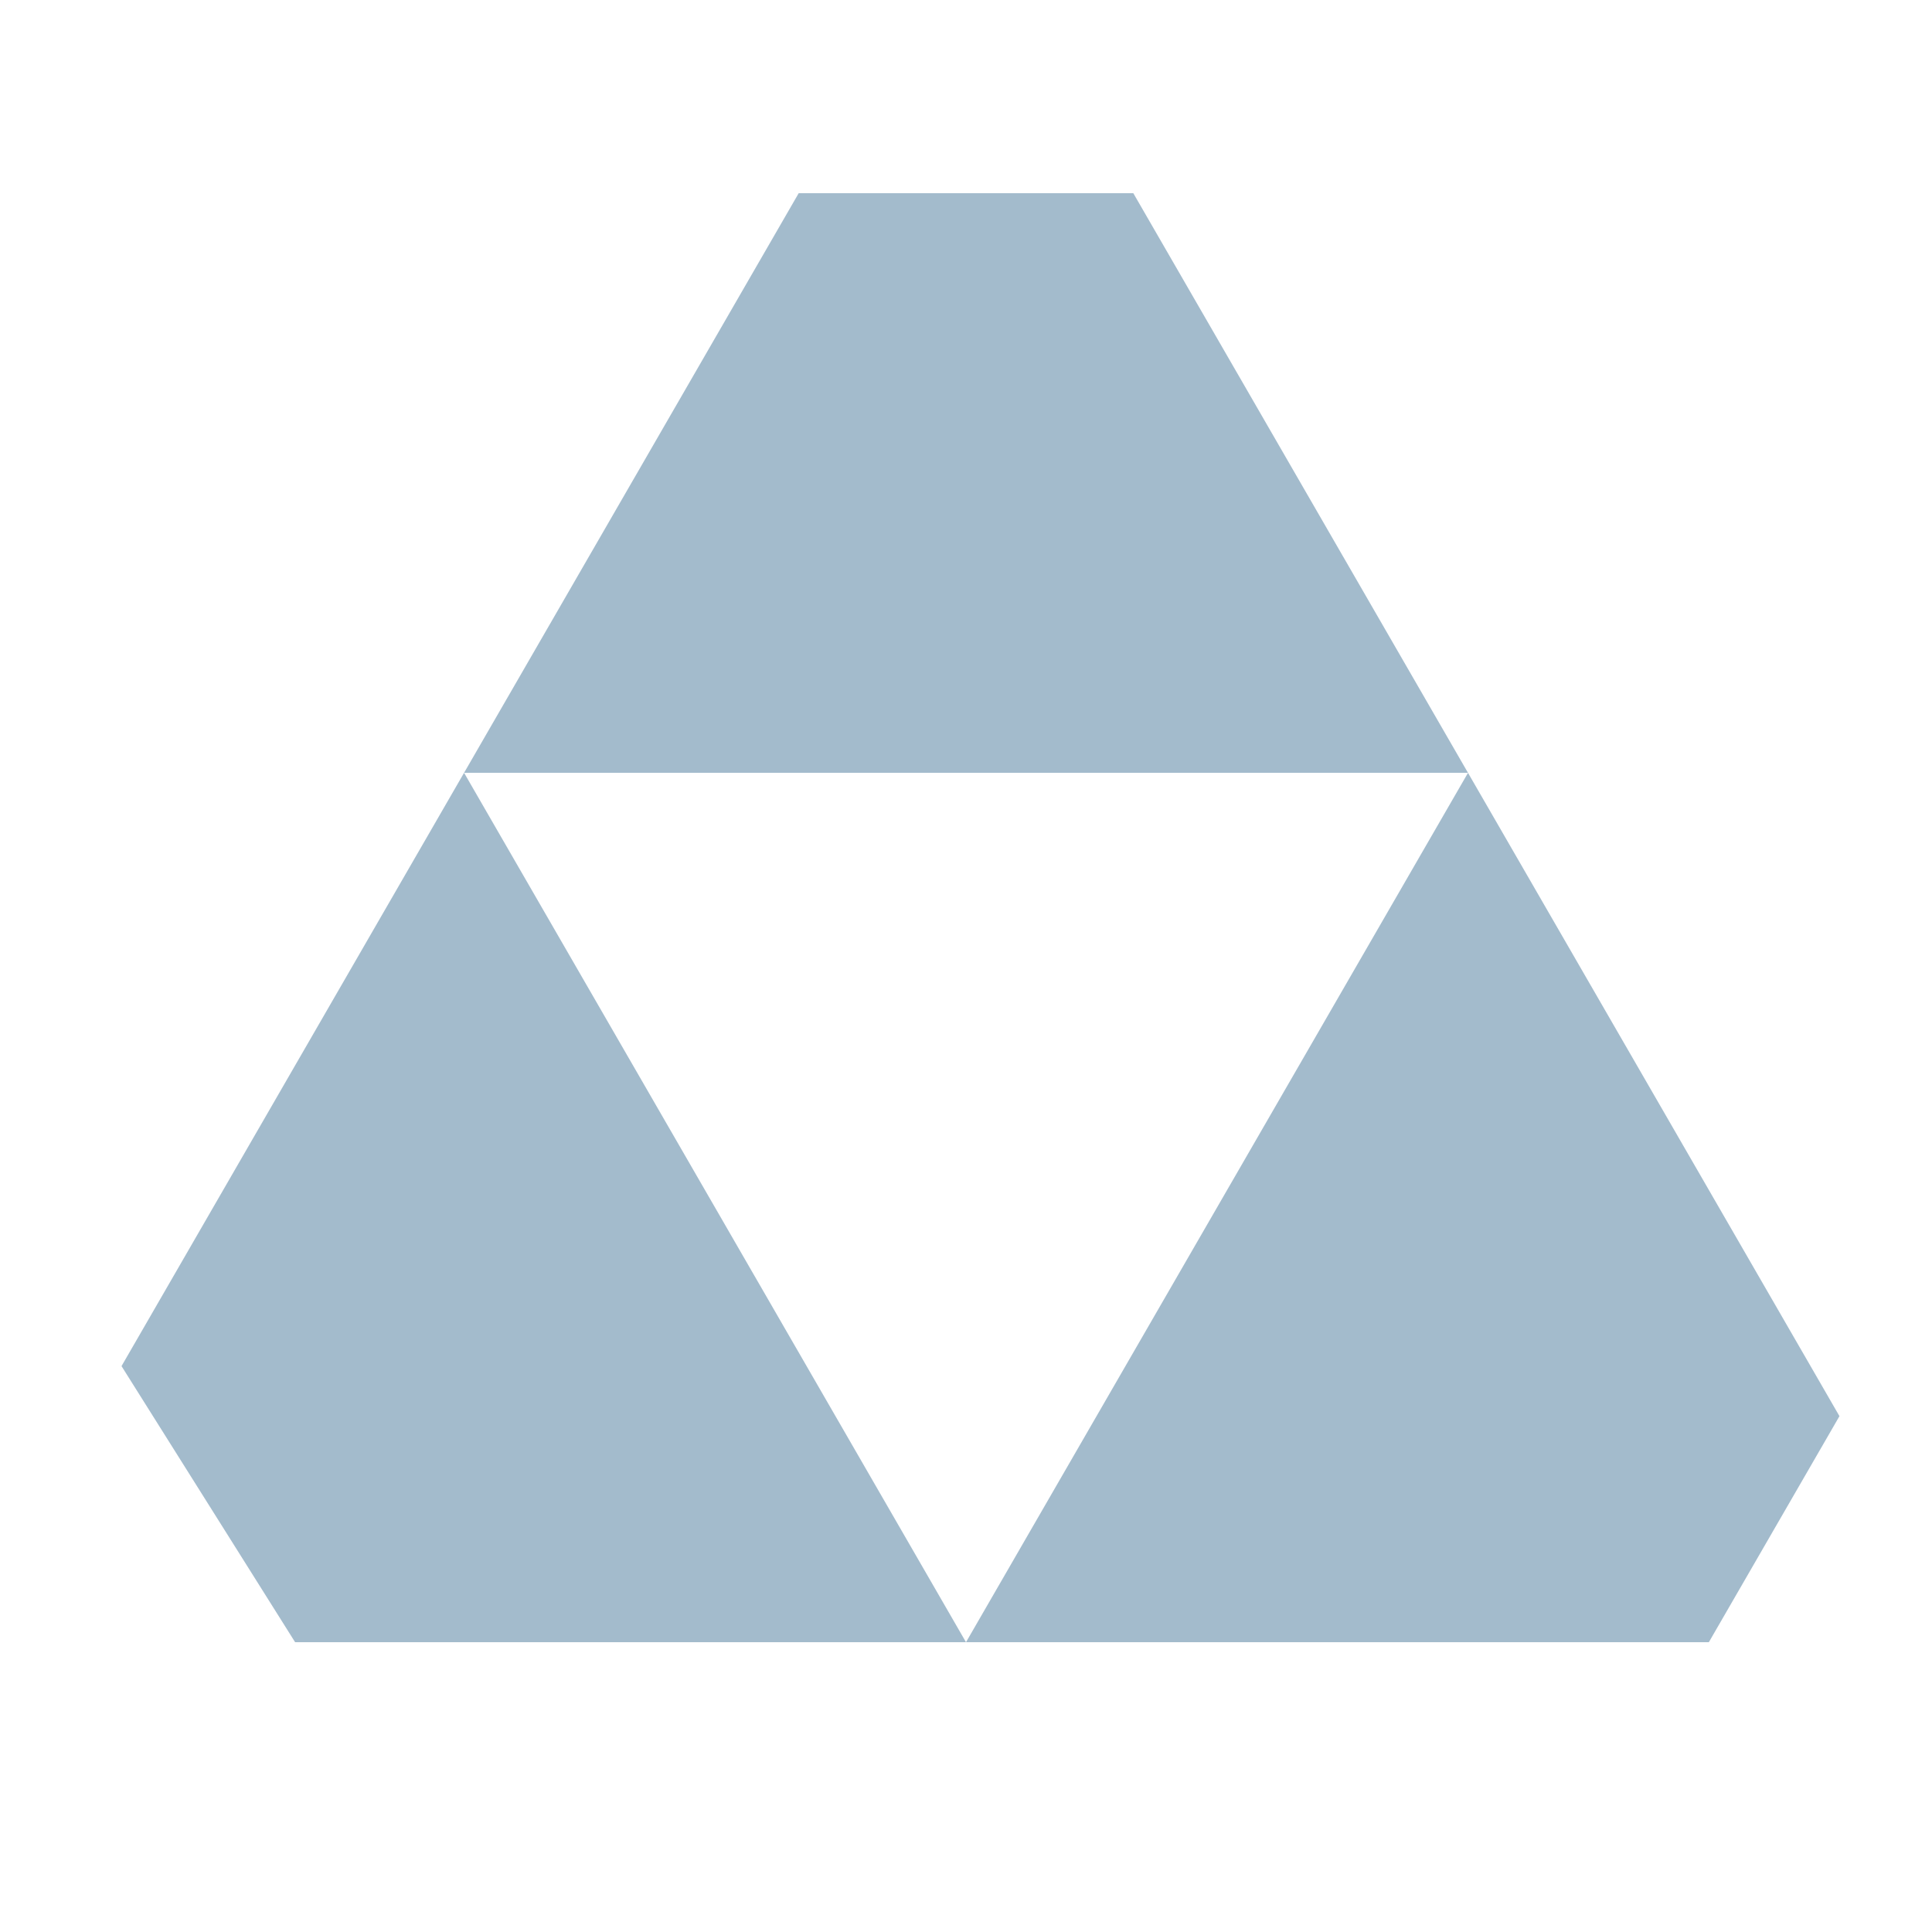
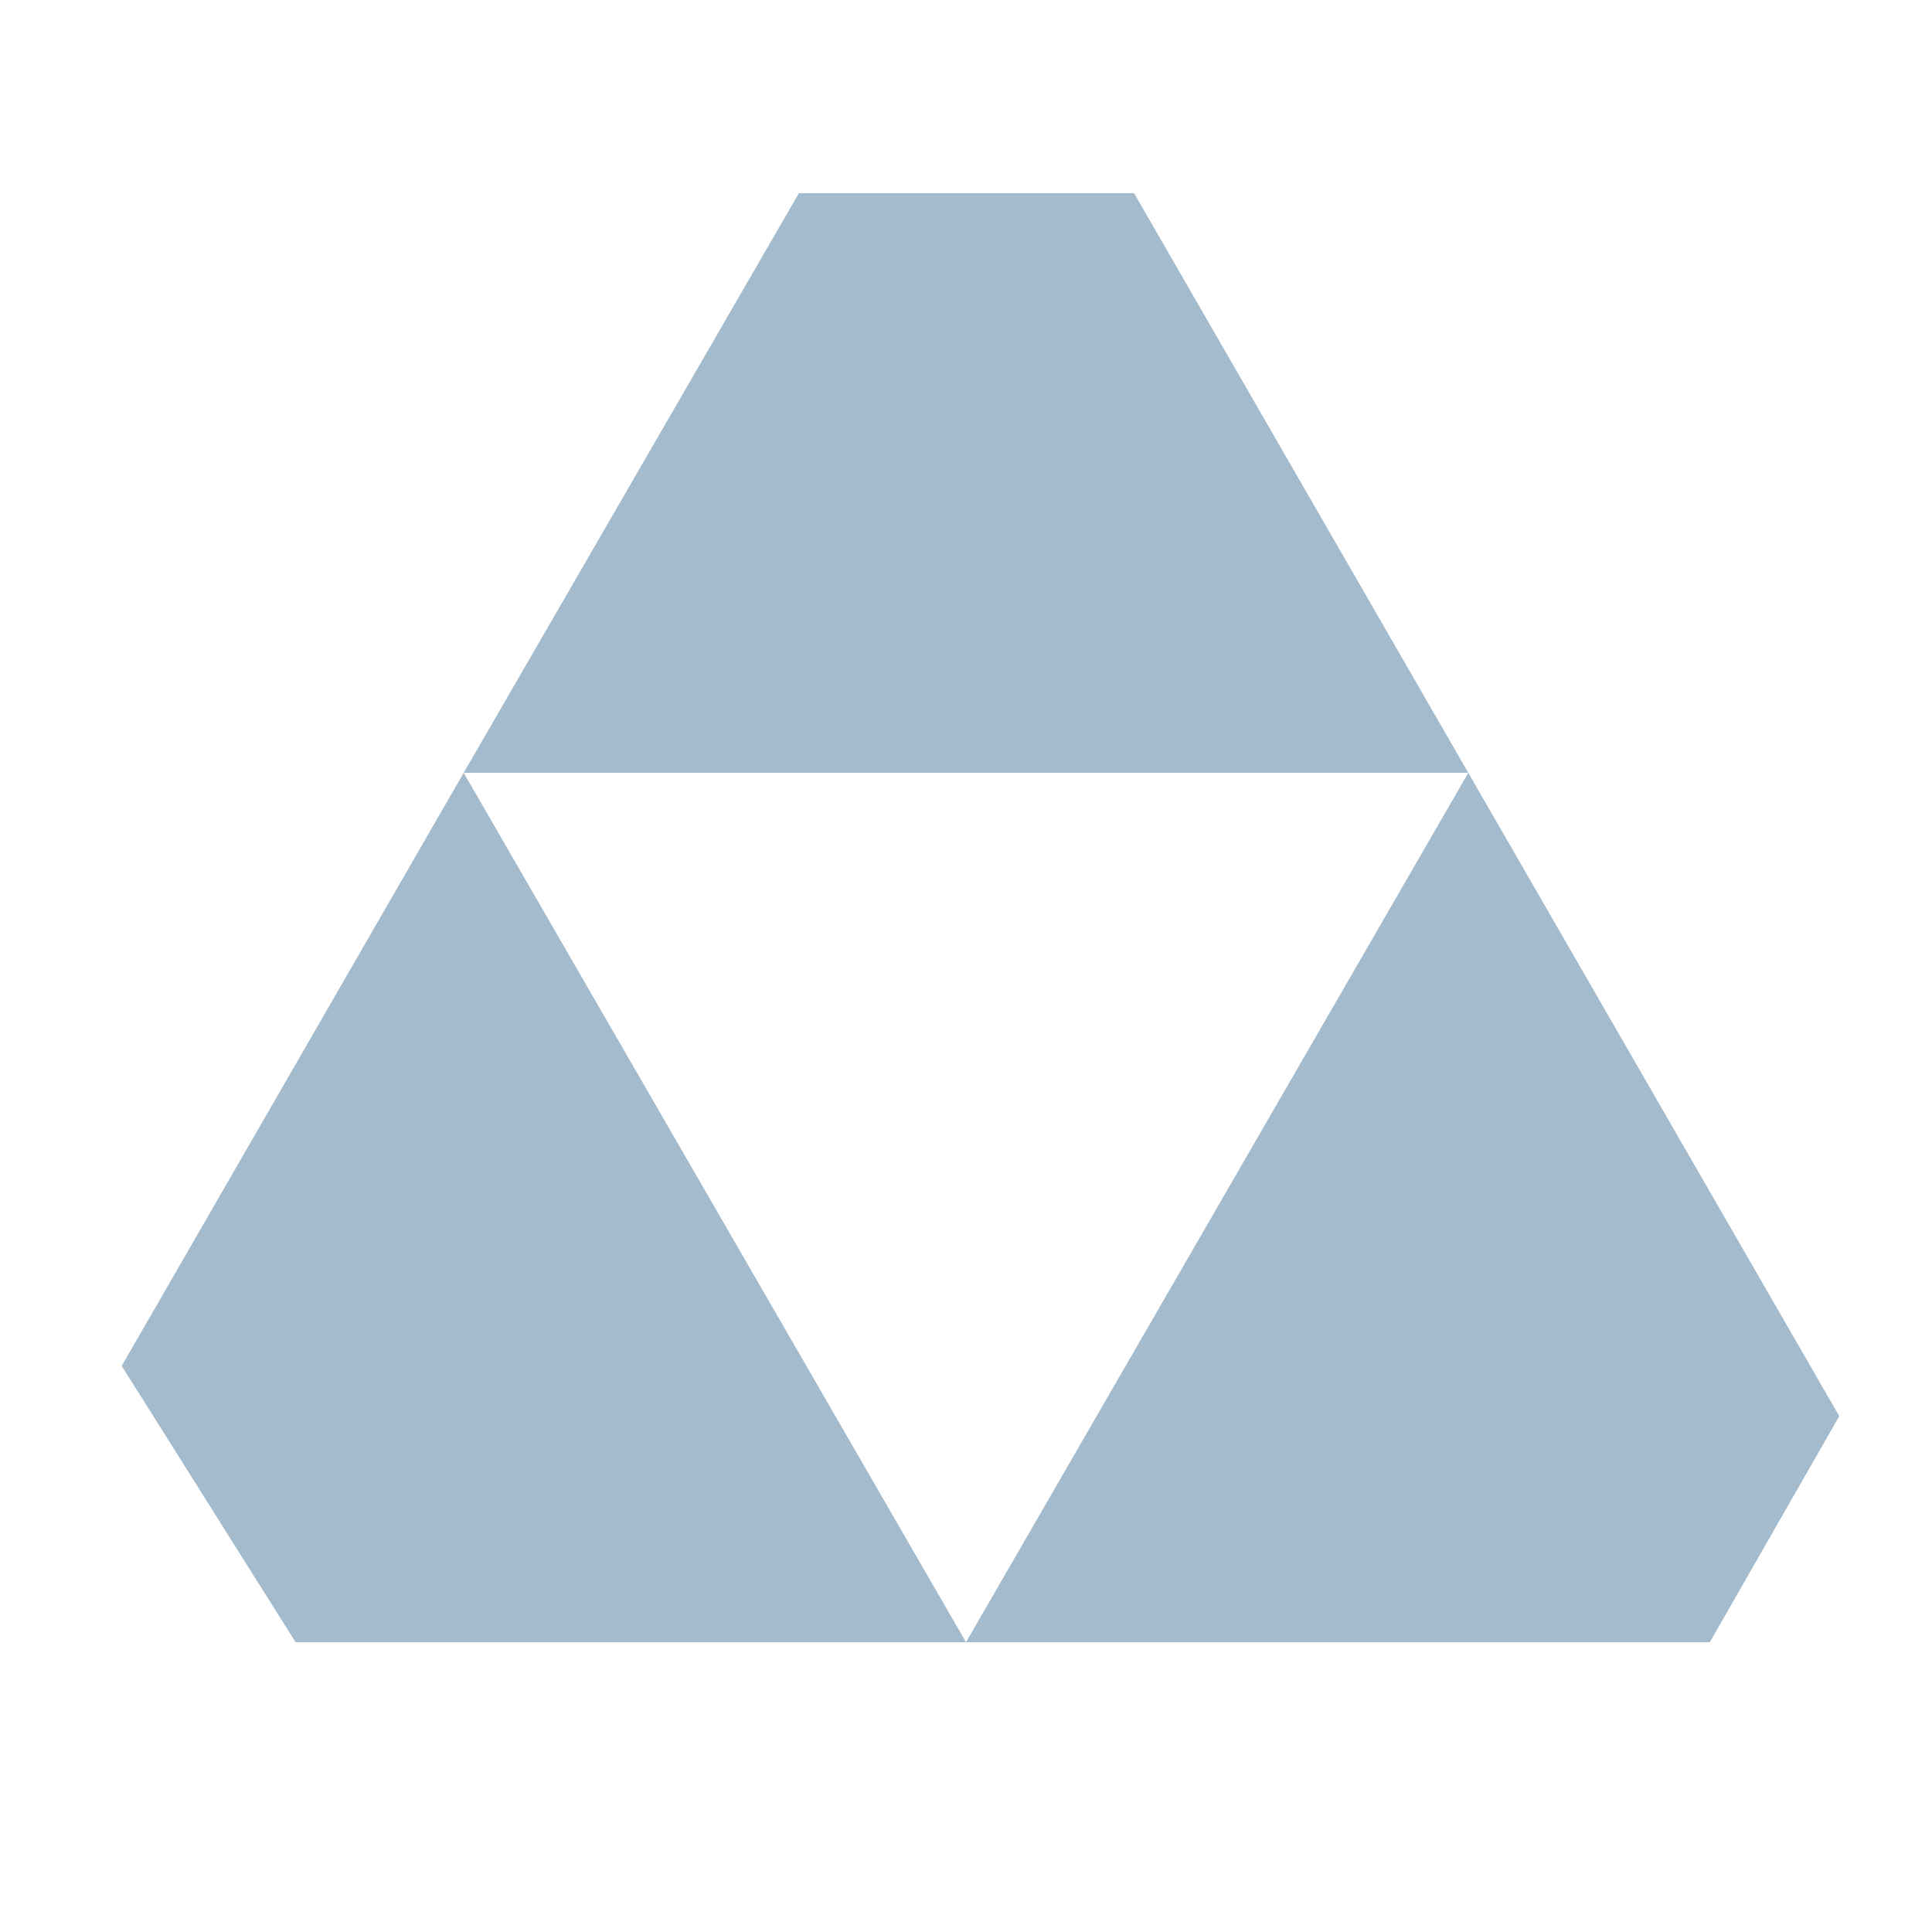
- <svg xmlns="http://www.w3.org/2000/svg" width="20" height="20" fill="none">
-   <path fill-rule="evenodd" clip-rule="evenodd" d="M8.268 2 4.804 8h10.393L10 17 4.804 8l-3.546 6.142L3.055 17H17.69l1.352-2.34L11.732 2H8.269Z" fill="#A3BBCC" />
+ <svg xmlns="http://www.w3.org/2000/svg" viewBox="0 0 20 20" fill="none">
+   <path fill-rule="evenodd" clip-rule="evenodd" d="M8.27 2 4.8 8h10.4L10 17 4.8 8l-3.54 6.14L3.06 17H17.7l1.34-2.34L11.74 2H8.26Z" fill="#A3BBCC" />
</svg>
